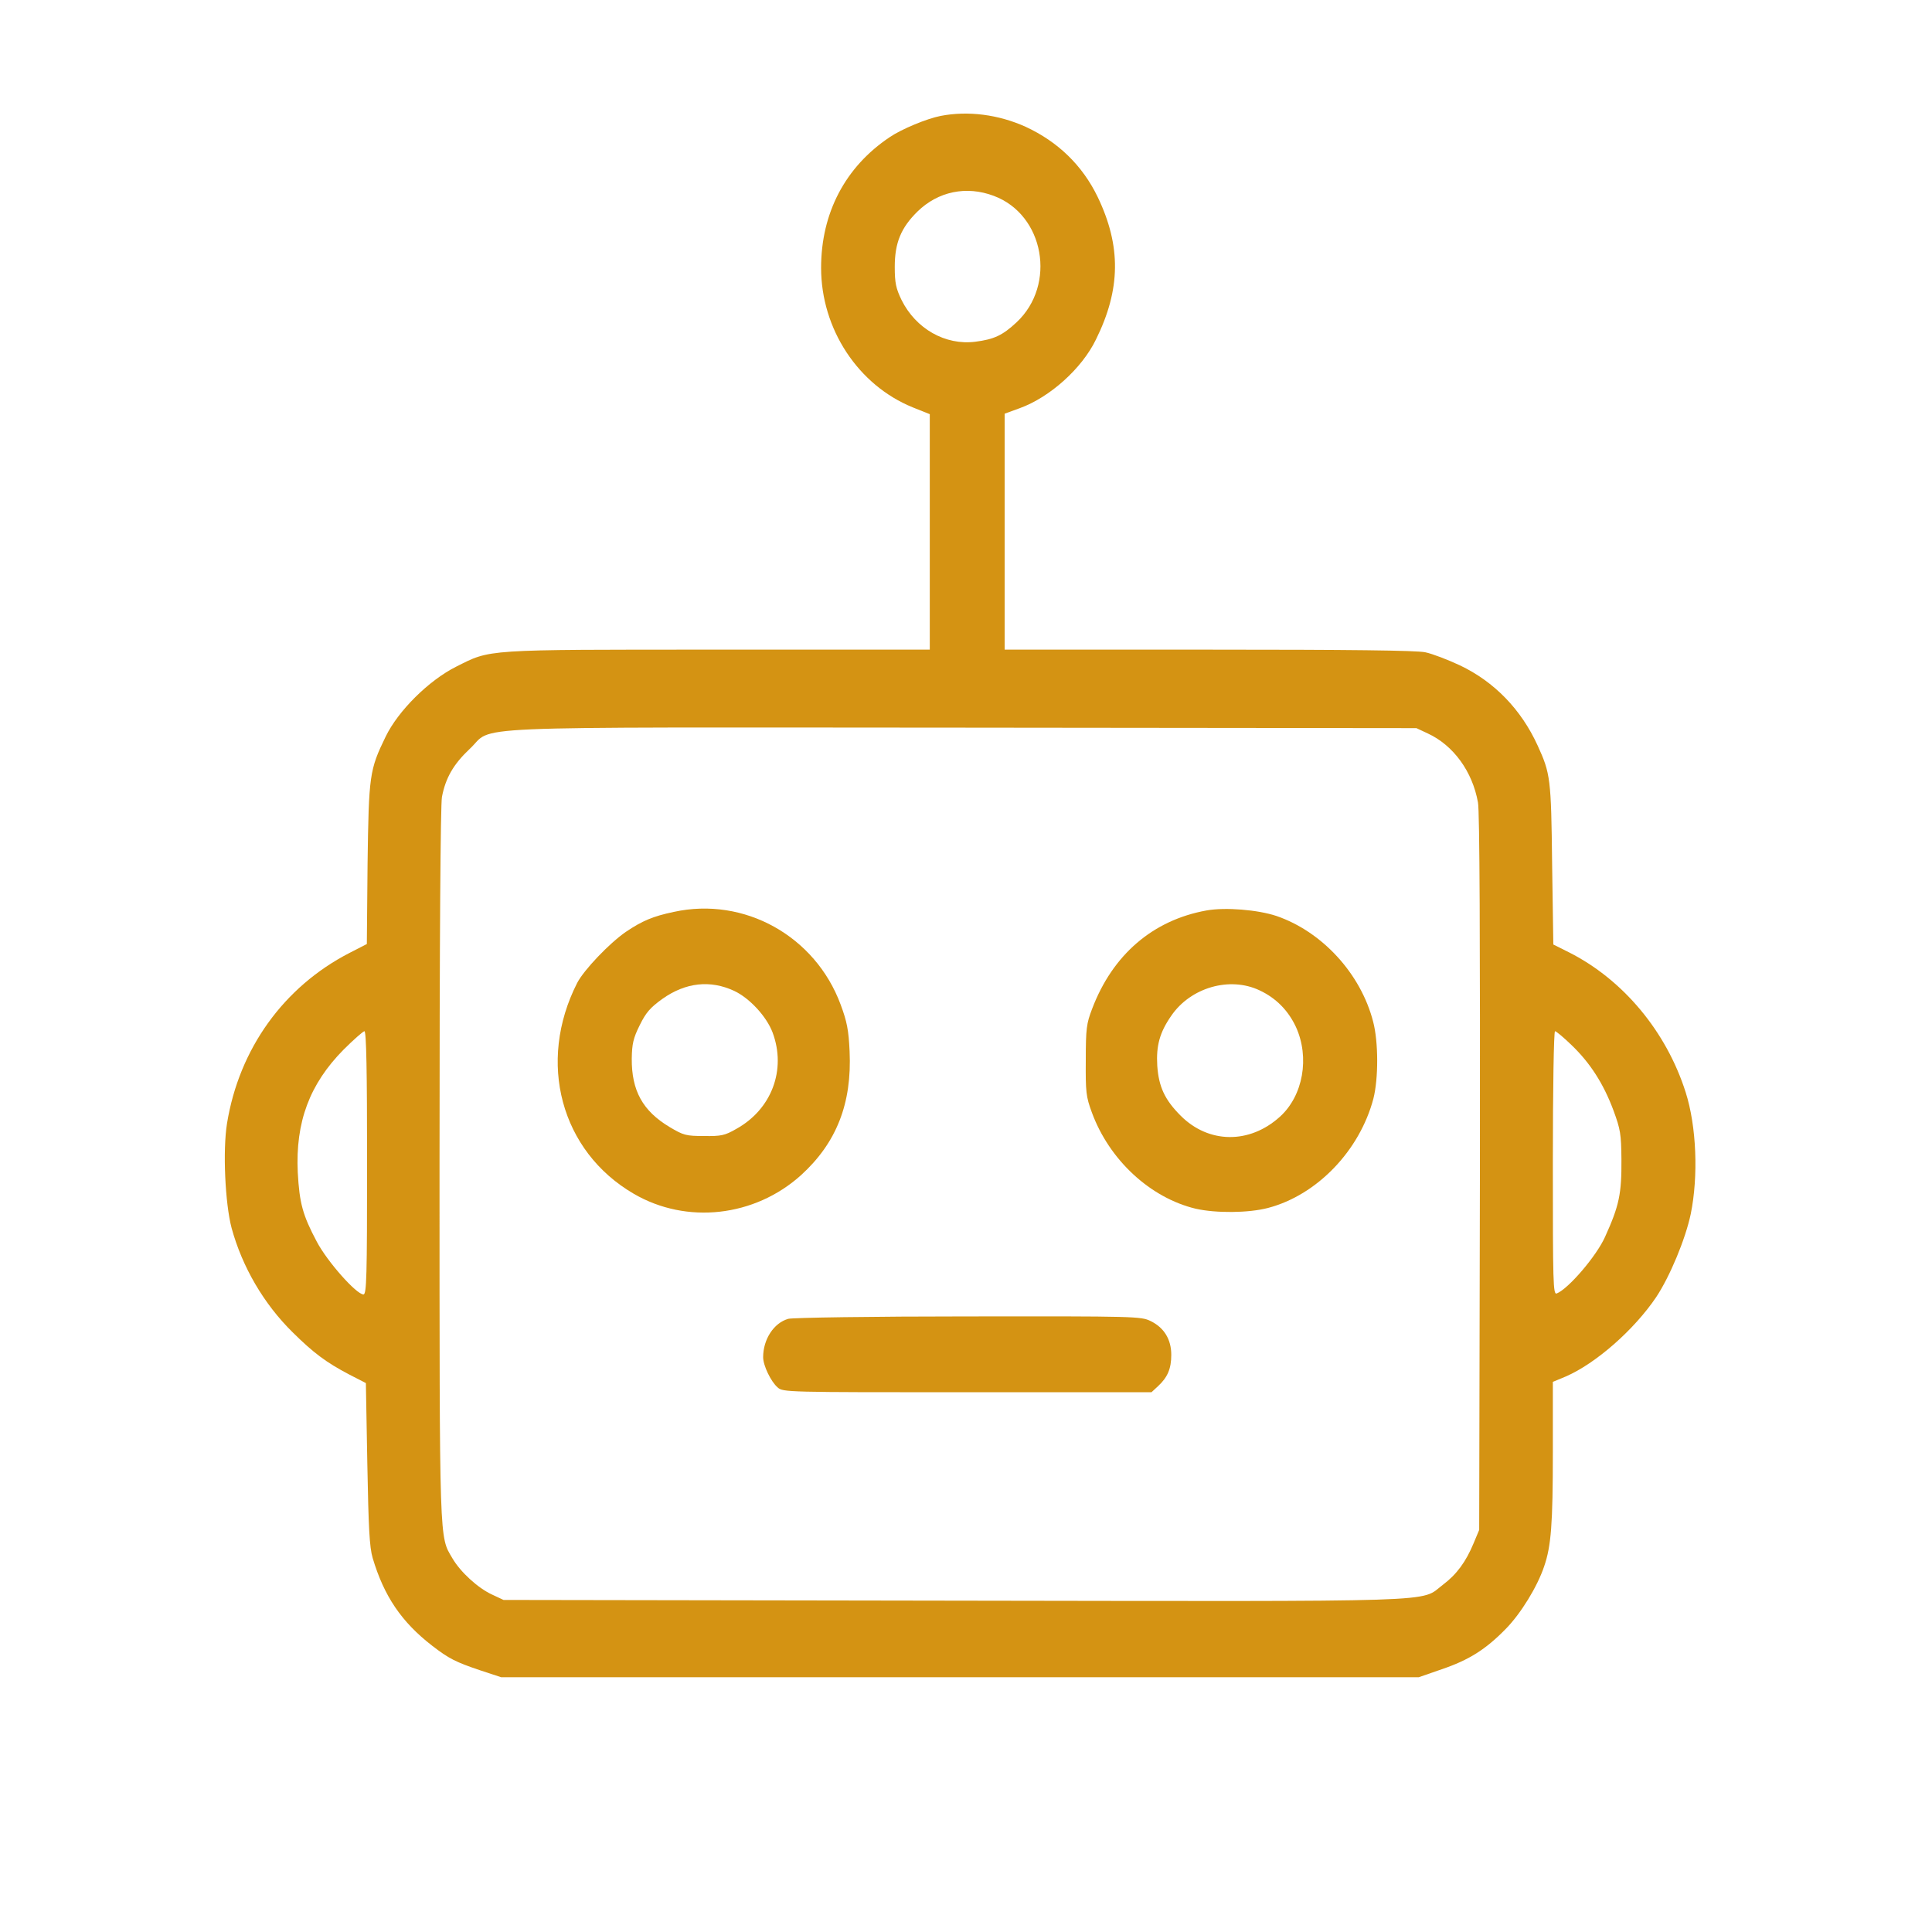
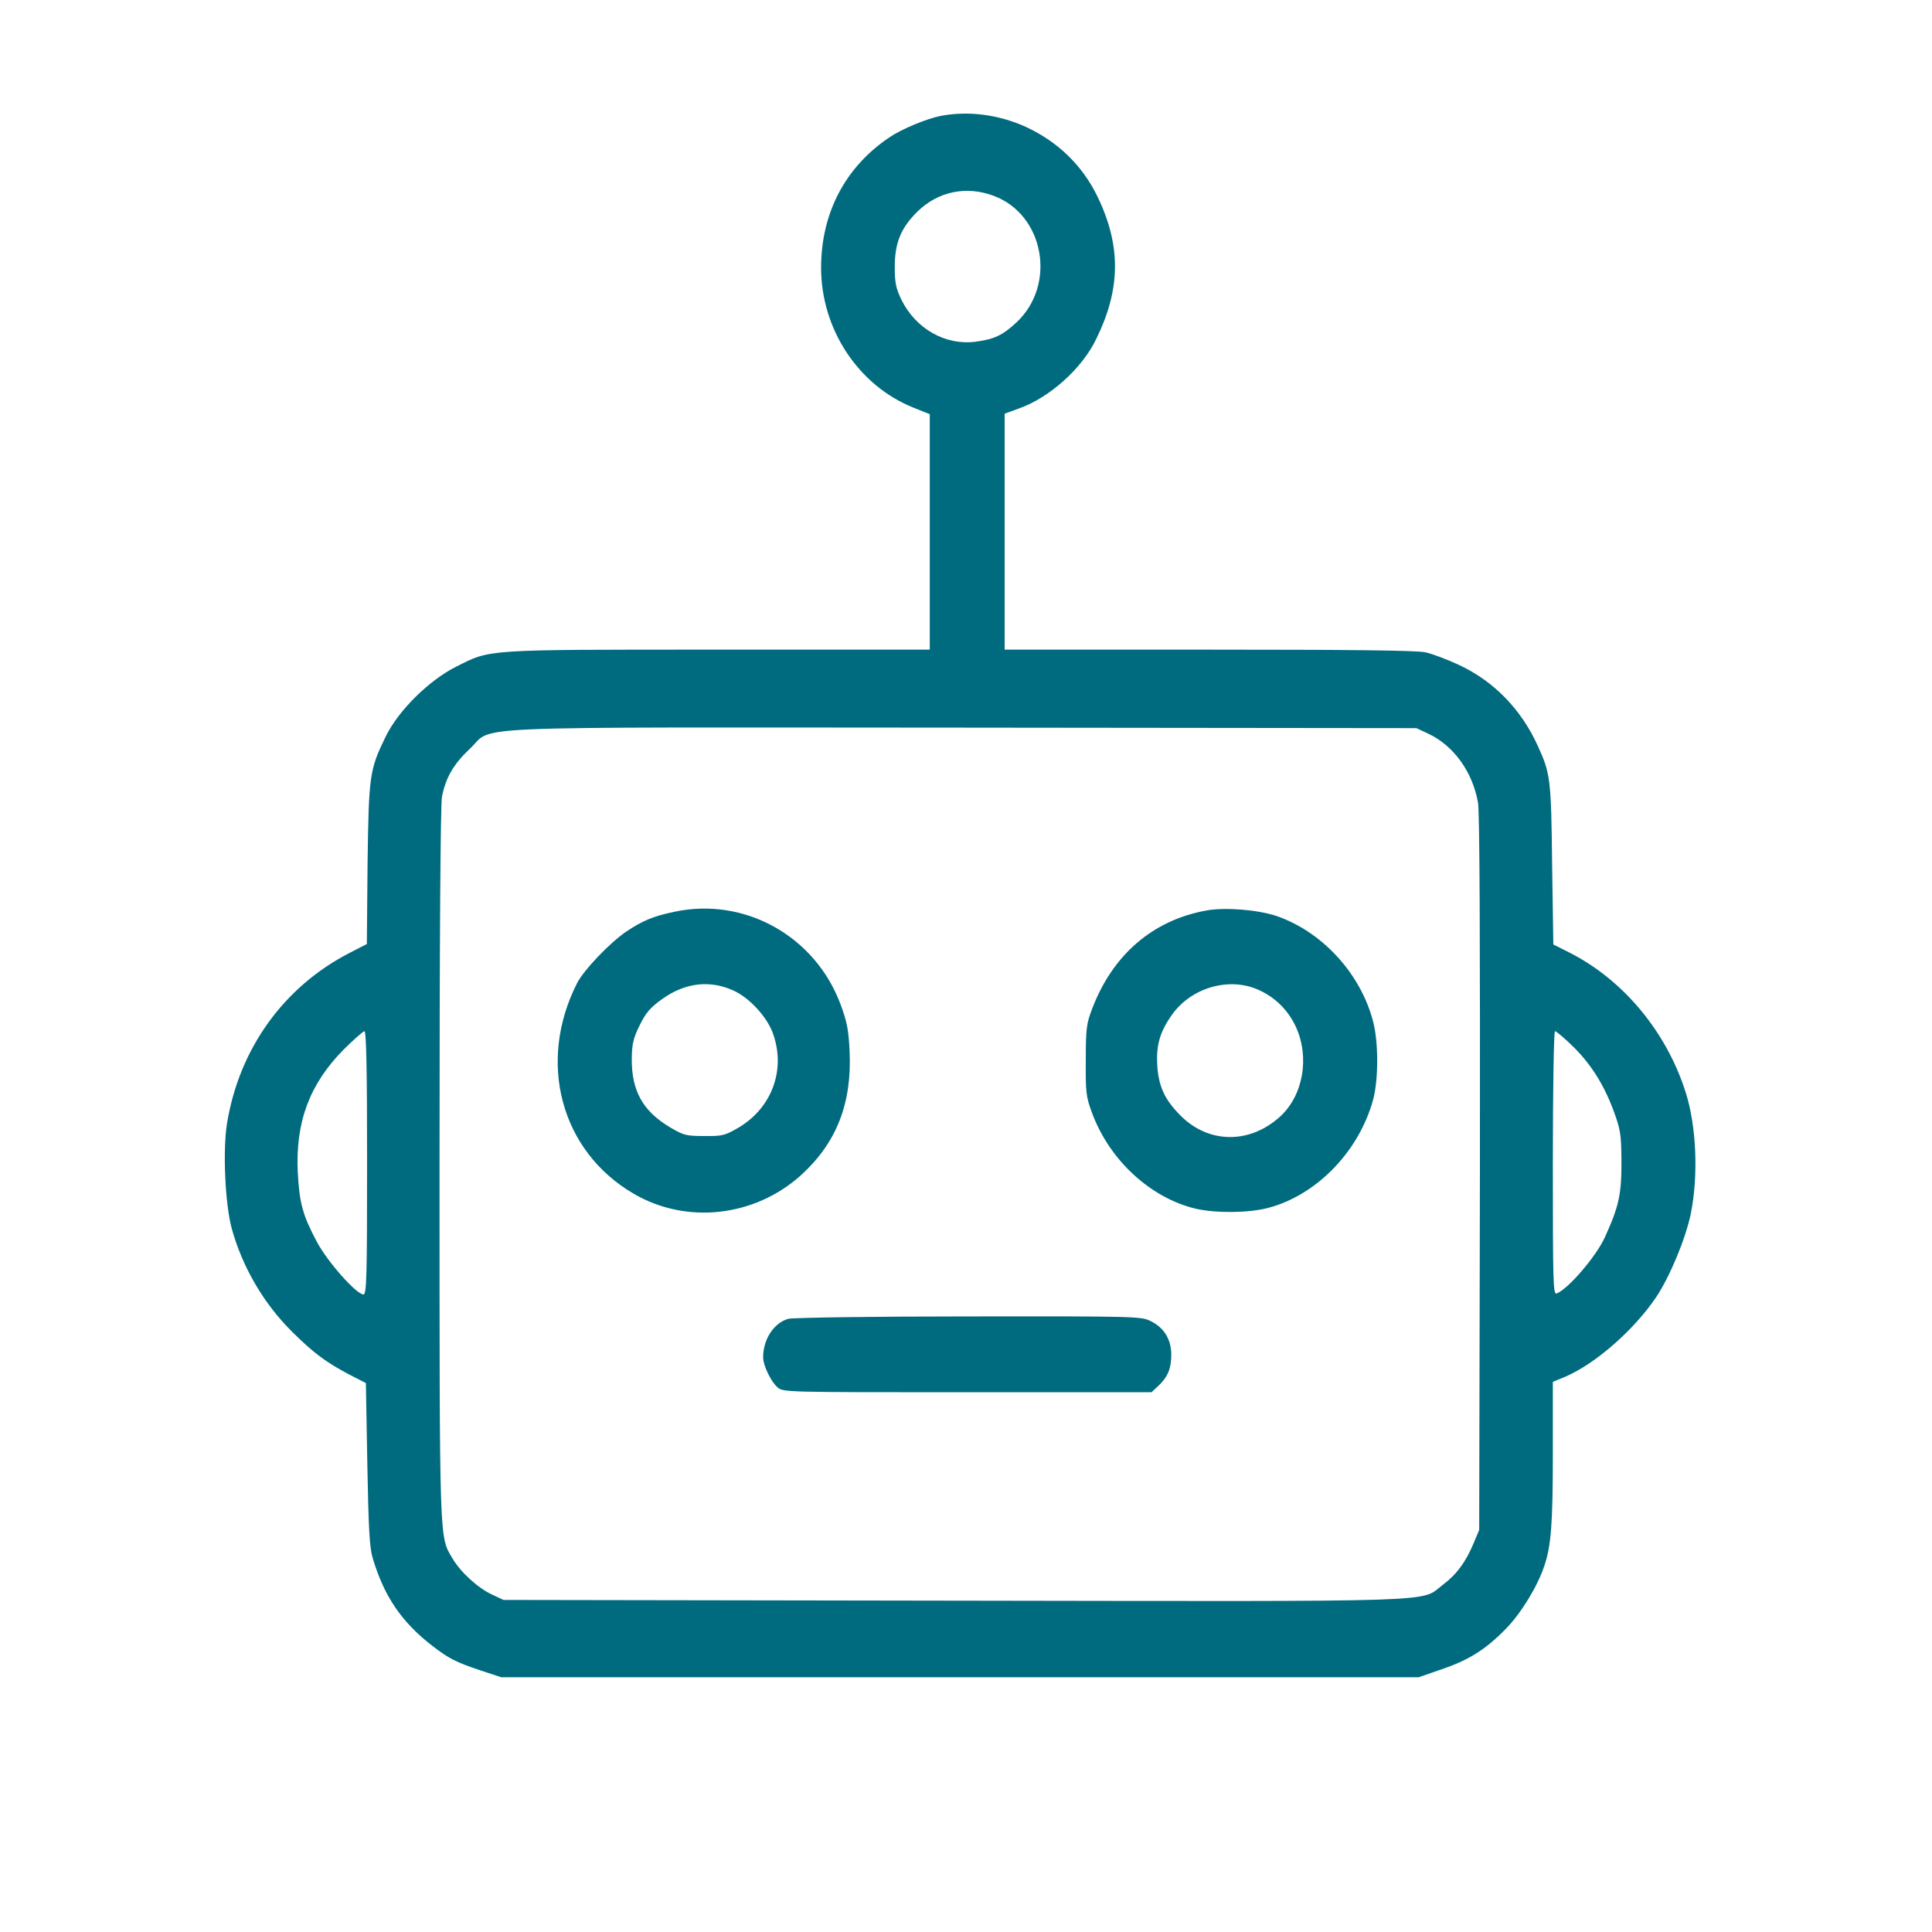
<svg xmlns="http://www.w3.org/2000/svg" version="1.0" width="800pt" height="800pt" viewBox="0 0 800 800" preserveAspectRatio="xMidYMid meet">
-   <g transform="translate(0,800) scale(0.1,-0.1)" fill="#d49313" stroke="none">
+   <g transform="translate(0,800) scale(0.1,-0.1)" fill="#006B7F" stroke="none">
    <path d="M3895 7520 c-57 -11 -163 -55 -211 -88 -184 -123 -284 -314 -284 -541 0 -253 153 -486 380 -578 l70 -28 0 -487 0 -488 -877 0 c-980 0 -939 2 -1085 -71 -113 -57 -239 -182 -291 -289 -67 -138 -70 -158 -75 -527 l-3 -332 -72 -37 c-272 -140 -457 -397 -507 -706 -18 -111 -8 -331 19 -433 44 -161 133 -314 253 -432 86 -85 138 -124 233 -174 l70 -36 6 -334 c5 -269 9 -345 22 -390 47 -158 119 -265 247 -364 69 -53 96 -67 200 -102 l85 -28 1900 0 1900 0 95 33 c112 38 182 82 265 167 62 63 131 175 159 259 29 84 36 175 36 472 l0 292 53 22 c125 54 284 194 375 329 57 86 121 240 143 344 32 157 24 363 -21 504 -80 252 -259 466 -482 579 l-66 33 -5 333 c-4 355 -7 375 -60 491 -68 149 -179 264 -322 332 -49 23 -114 48 -143 54 -36 8 -318 11 -897 11 l-845 0 0 489 0 488 63 23 c124 45 257 164 315 284 103 208 105 387 7 591 -63 130 -164 228 -298 290 -113 51 -239 67 -352 45z m220 -331 c209 -78 261 -368 94 -524 -58 -54 -93 -70 -170 -80 -125 -16 -247 54 -306 173 -23 48 -28 70 -28 137 0 100 26 162 94 229 85 83 202 108 316 65z m1797 -2226 c106 -49 185 -157 208 -286 7 -35 9 -574 8 -1533 l-3 -1479 -23 -55 c-32 -77 -70 -129 -127 -172 -98 -74 46 -69 -2030 -66 l-1860 3 -47 22 c-59 27 -132 94 -165 151 -54 92 -53 42 -53 1628 0 941 4 1490 10 1524 15 79 48 136 115 199 106 98 -99 89 2040 88 l1880 -2 47 -22z m-4392 -1778 c0 -472 -2 -545 -15 -545 -29 0 -149 135 -193 218 -59 111 -72 160 -79 287 -10 209 49 366 189 508 42 42 82 77 87 77 8 0 11 -168 11 -545z m4988 487 c77 -74 132 -160 173 -270 29 -79 32 -98 33 -202 1 -143 -9 -192 -68 -322 -36 -80 -152 -215 -200 -234 -15 -6 -16 43 -16 540 0 311 4 546 9 546 5 0 36 -26 69 -58z" />
    <path d="M2790 4224 c-86 -18 -131 -37 -199 -83 -68 -47 -173 -157 -201 -211 -167 -328 -68 -697 234 -873 219 -128 501 -96 693 77 147 134 211 297 201 513 -4 88 -11 123 -37 193 -105 284 -399 448 -691 384z m250 -327 c64 -30 134 -106 159 -172 58 -155 -4 -319 -151 -400 -47 -27 -62 -30 -133 -29 -74 0 -85 3 -142 37 -112 67 -158 151 -157 284 1 60 6 84 33 138 26 53 44 73 94 109 96 68 198 79 297 33z" />
    <path d="M4996 4230 c-222 -40 -389 -183 -474 -408 -23 -60 -26 -81 -26 -212 -1 -132 1 -151 25 -216 72 -197 242 -354 430 -399 84 -19 218 -18 299 3 203 53 380 237 437 453 21 83 21 234 -1 318 -51 199 -211 373 -400 438 -78 26 -212 37 -290 23z m220 -331 c68 -32 118 -83 150 -151 58 -127 30 -285 -66 -372 -126 -114 -295 -112 -411 4 -66 66 -91 120 -97 207 -5 83 10 138 58 207 80 117 242 164 366 105z" />
    <path d="M3264 2539 c-60 -17 -104 -85 -104 -159 0 -34 32 -101 60 -125 22 -20 36 -20 785 -20 l763 0 27 25 c40 37 55 73 55 130 0 64 -30 113 -86 140 -39 19 -61 20 -755 19 -393 0 -728 -5 -745 -10z" />
  </g>
</svg>
